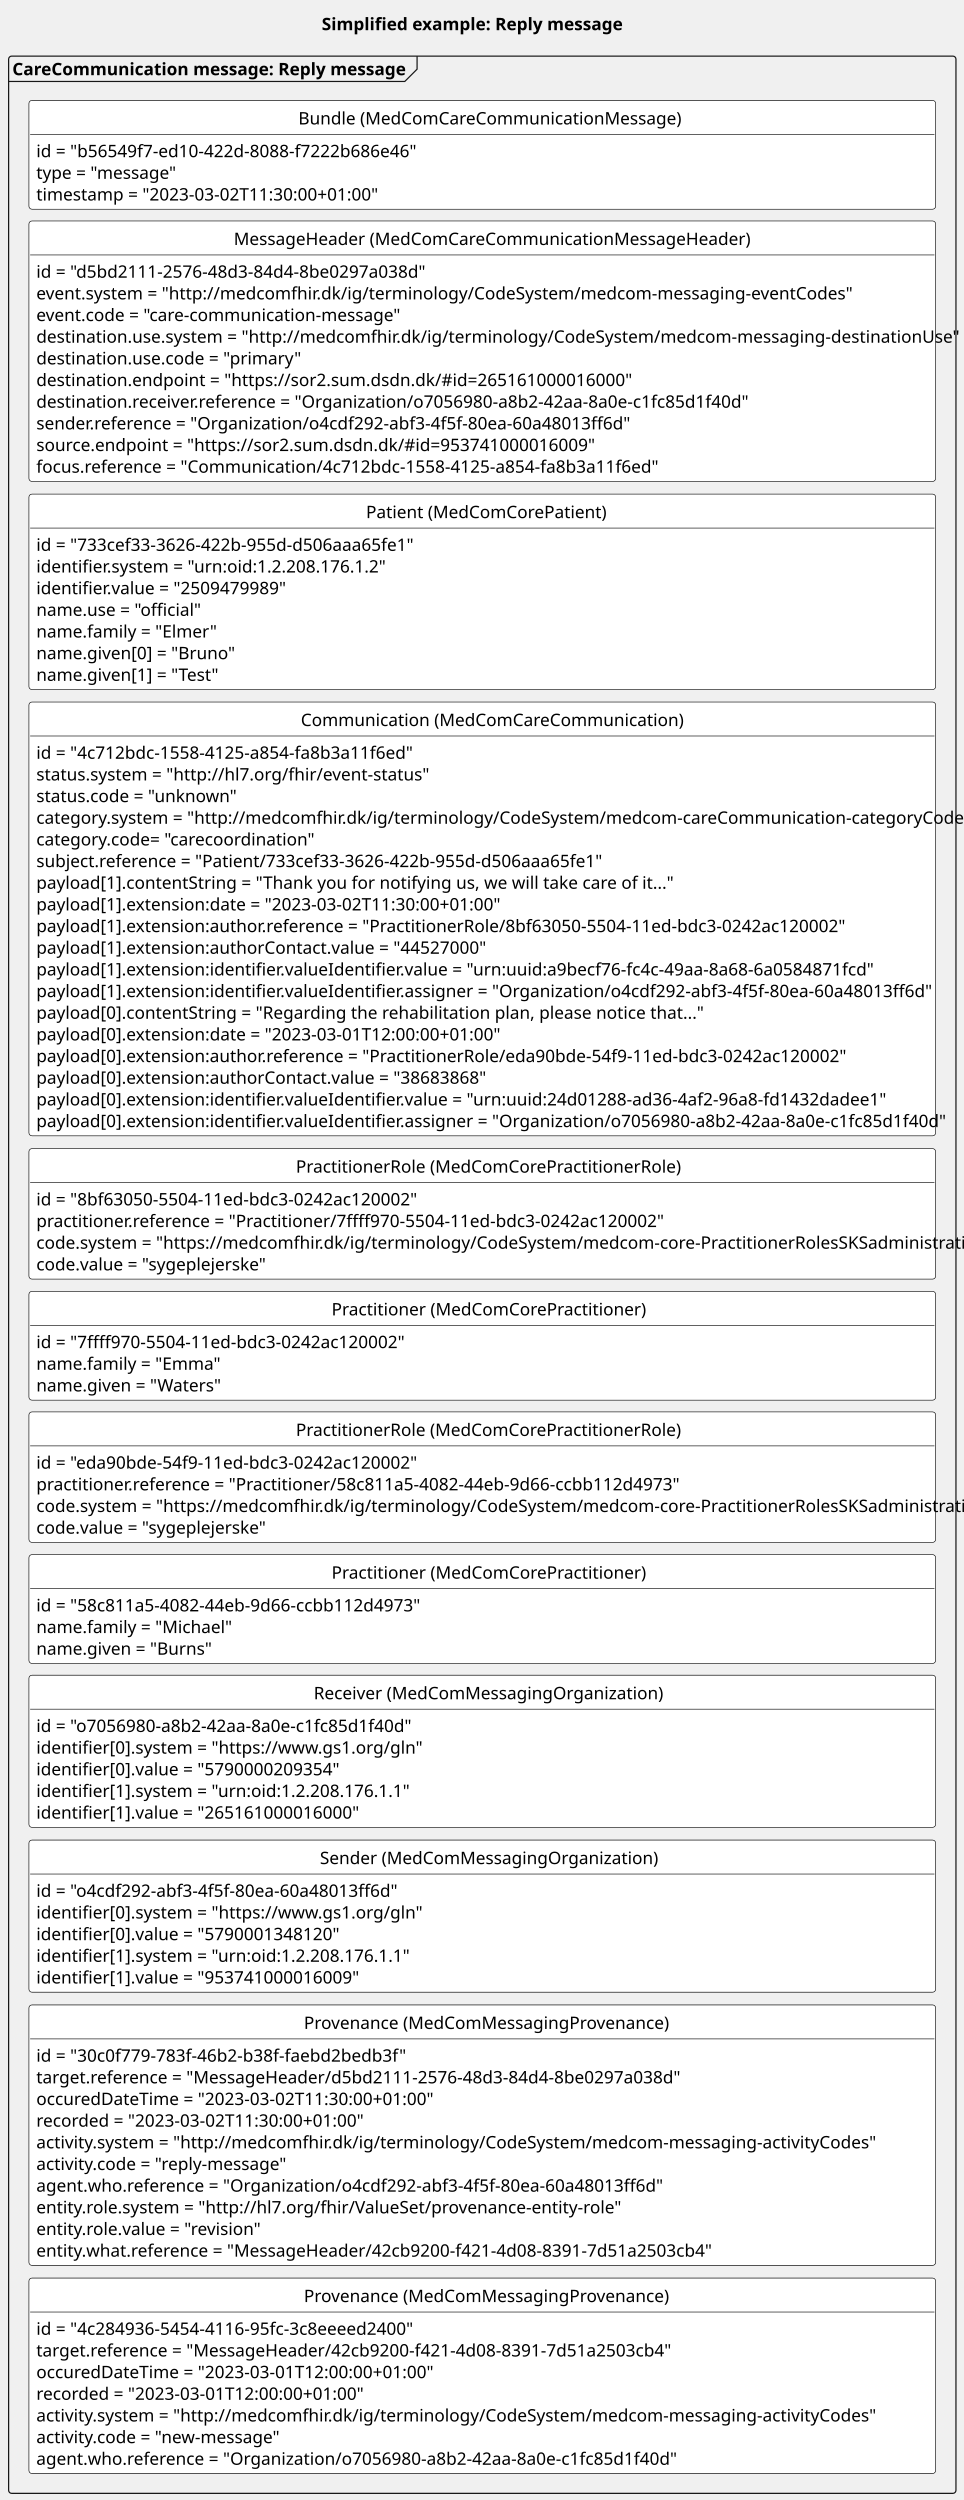
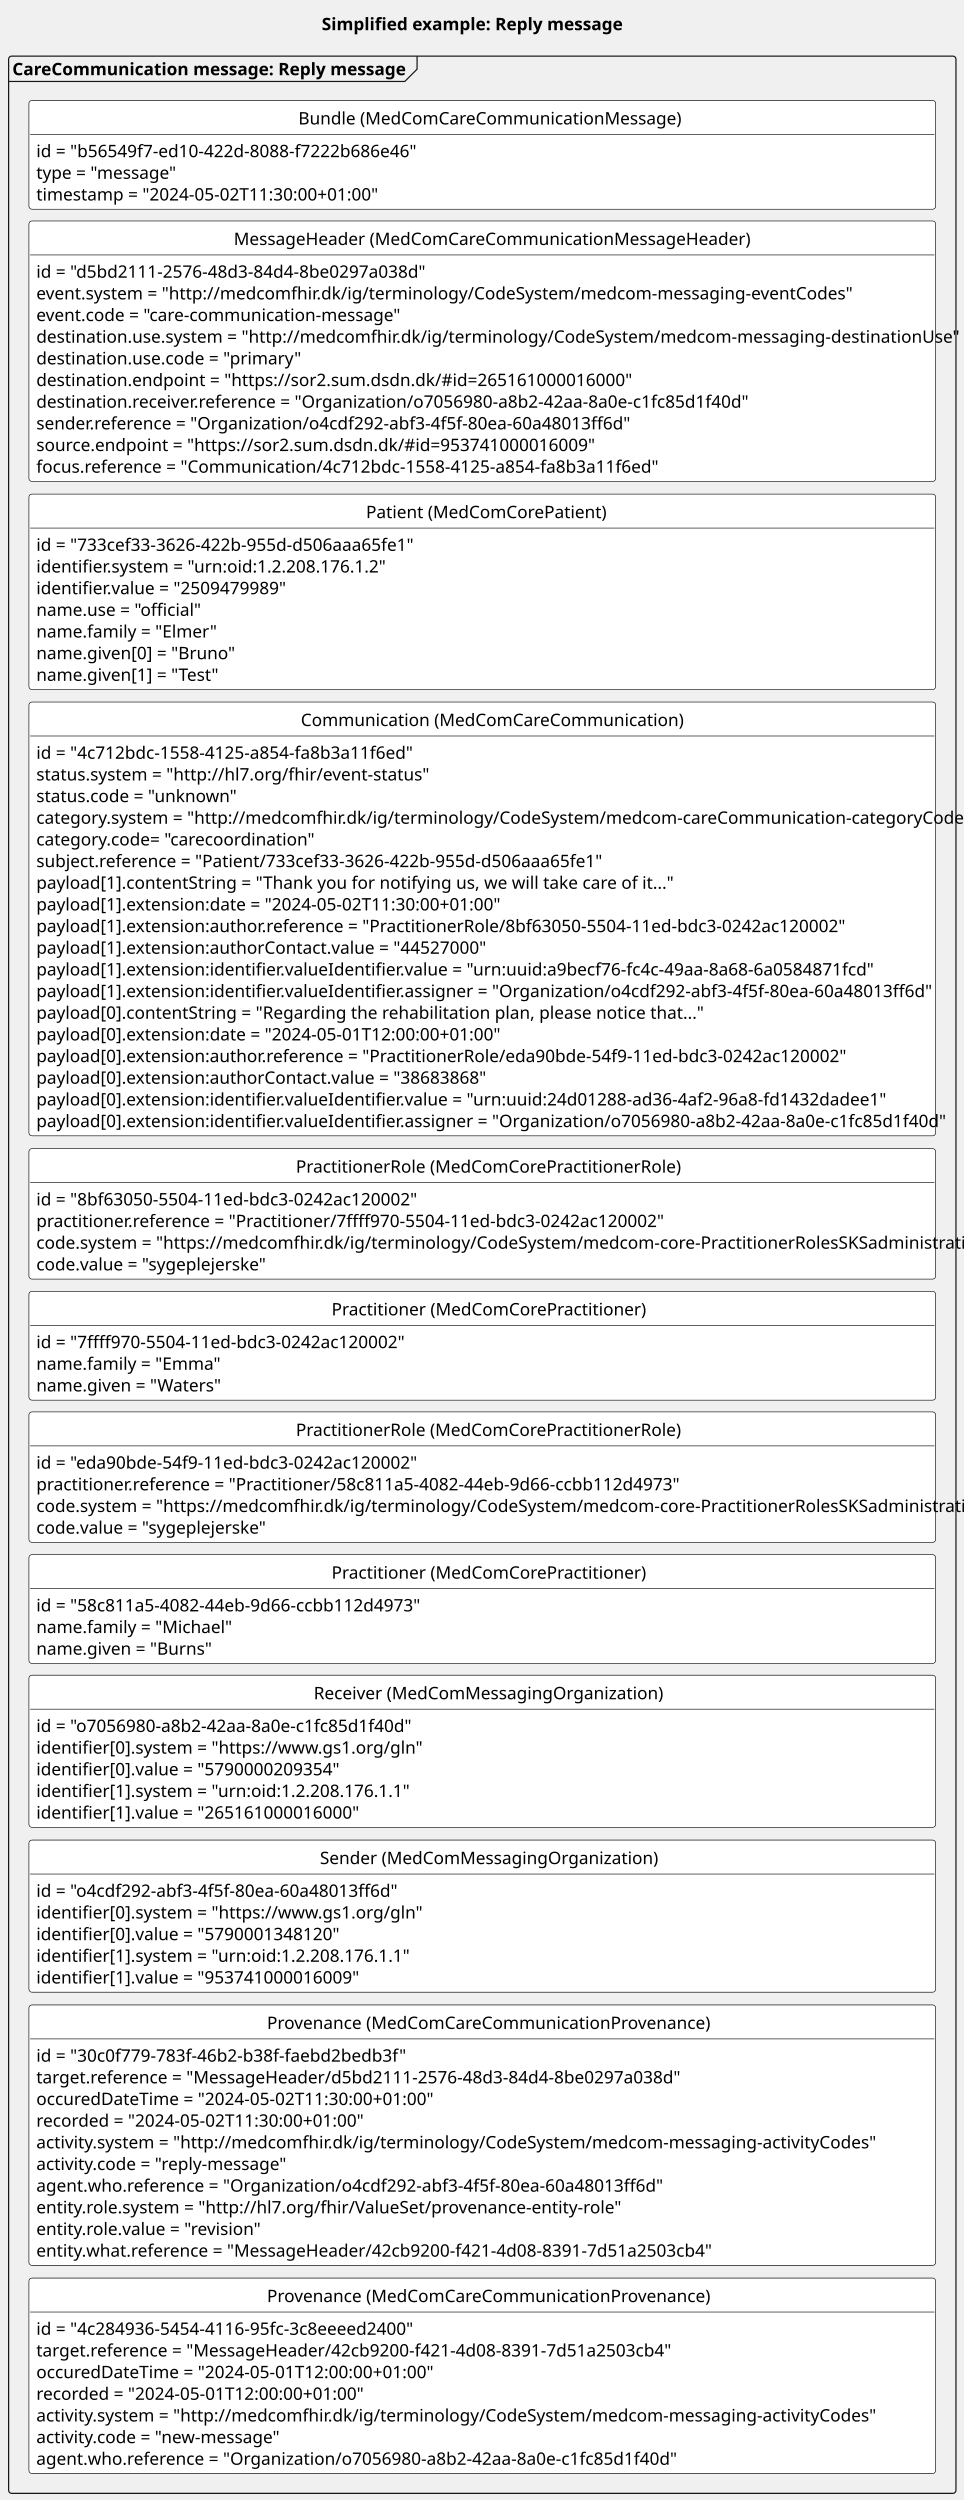
<svg xmlns="http://www.w3.org/2000/svg" contentStyleType="text/css" height="2032px" preserveAspectRatio="none" style="width:783px;height:2032px;background:#FFFFFF;" version="1.1" viewBox="0 0 783 2032" width="783px" zoomAndPan="magnify">
  <defs />
  <g>
-     <rect fill="none" height="27.609" id="_title" style="stroke:none;stroke-width:1.0;" width="256" x="256.5" y="5" />
    <text fill="#000000" font-family="sans-serif" font-size="14" font-weight="bold" lengthAdjust="spacing" textLength="246" x="261.5" y="24.533">Simplified example: Reply message</text>
    <g id="cluster_reply">
      <rect fill="none" height="1981" rx="2.5" ry="2.5" style="stroke:#181818;stroke-width:1.0;" width="770" x="7" y="45.609" />
      <path d="M339,45.609 L339,56.219 L329,66.219 L7,66.219 " fill="none" style="stroke:#181818;stroke-width:1.0;" />
      <text fill="#000000" font-family="sans-serif" font-size="14" font-weight="bold" lengthAdjust="spacing" textLength="322" x="10" y="61.143">CareCommunication message: Reply message</text>
    </g>
    <g id="elem_replyB">
      <rect codeLine="19" fill="#FFFFFF" height="88.438" id="replyB" rx="2.5" ry="2.5" style="stroke:#000000;stroke-width:0.5;" width="737" x="23.5" y="81.609" />
      <text fill="#000000" font-family="sans-serif" font-size="14" lengthAdjust="spacing" textLength="299" x="242.5" y="101.143">Bundle (MedComCareCommunicationMessage)</text>
      <line style="stroke:#000000;stroke-width:0.5;" x1="24.5" x2="759.5" y1="109.219" y2="109.219" />
      <text fill="#000000" font-family="sans-serif" font-size="14" lengthAdjust="spacing" textLength="305" x="29.5" y="127.752">id = "b56549f7-ed10-422d-8088-f7222b686e46"</text>
      <text fill="#000000" font-family="sans-serif" font-size="14" lengthAdjust="spacing" textLength="110" x="29.5" y="145.361">type = "message"</text>
-       <text fill="#000000" font-family="sans-serif" font-size="14" lengthAdjust="spacing" textLength="273" x="29.5" y="162.971">timestamp = "2023-03-02T11:30:00+01:00"</text>
+       <text fill="#000000" font-family="sans-serif" font-size="14" lengthAdjust="spacing" textLength="273" x="29.5" y="162.971">timestamp = "2024-05-02T11:30:00+01:00"</text>
    </g>
    <g id="elem_replyMH">
      <rect codeLine="24" fill="#FFFFFF" height="211.703" id="replyMH" rx="2.5" ry="2.5" style="stroke:#000000;stroke-width:0.5;" width="737" x="23.5" y="179.609" />
      <text fill="#000000" font-family="sans-serif" font-size="14" lengthAdjust="spacing" textLength="404" x="190" y="199.143">MessageHeader (MedComCareCommunicationMessageHeader)</text>
      <line style="stroke:#000000;stroke-width:0.5;" x1="24.5" x2="759.5" y1="207.219" y2="207.219" />
      <text fill="#000000" font-family="sans-serif" font-size="14" lengthAdjust="spacing" textLength="313" x="29.5" y="225.752">id = "d5bd2111-2576-48d3-84d4-8be0297a038d"</text>
      <text fill="#000000" font-family="sans-serif" font-size="14" lengthAdjust="spacing" textLength="624" x="29.5" y="243.361">event.system = "http://medcomfhir.dk/ig/terminology/CodeSystem/medcom-messaging-eventCodes"</text>
      <text fill="#000000" font-family="sans-serif" font-size="14" lengthAdjust="spacing" textLength="285" x="29.5" y="260.971">event.code = "care-communication-message"</text>
      <text fill="#000000" font-family="sans-serif" font-size="14" lengthAdjust="spacing" textLength="702" x="29.5" y="278.58">destination.use.system = "http://medcomfhir.dk/ig/terminology/CodeSystem/medcom-messaging-destinationUse"</text>
      <text fill="#000000" font-family="sans-serif" font-size="14" lengthAdjust="spacing" textLength="204" x="29.5" y="296.19">destination.use.code = "primary"</text>
      <text fill="#000000" font-family="sans-serif" font-size="14" lengthAdjust="spacing" textLength="460" x="29.5" y="313.799">destination.endpoint = "https://sor2.sum.dsdn.dk/#id=265161000016000"</text>
      <text fill="#000000" font-family="sans-serif" font-size="14" lengthAdjust="spacing" textLength="565" x="29.5" y="331.408">destination.receiver.reference = "Organization/o7056980-a8b2-42aa-8a0e-c1fc85d1f40d"</text>
      <text fill="#000000" font-family="sans-serif" font-size="14" lengthAdjust="spacing" textLength="470" x="29.5" y="349.018">sender.reference = "Organization/o4cdf292-abf3-4f5f-80ea-60a48013ff6d"</text>
      <text fill="#000000" font-family="sans-serif" font-size="14" lengthAdjust="spacing" textLength="434" x="29.5" y="366.627">source.endpoint = "https://sor2.sum.dsdn.dk/#id=953741000016009"</text>
      <text fill="#000000" font-family="sans-serif" font-size="14" lengthAdjust="spacing" textLength="492" x="29.5" y="384.236">focus.reference = "Communication/4c712bdc-1558-4125-a854-fa8b3a11f6ed"</text>
    </g>
    <g id="elem_replyPT">
      <rect codeLine="36" fill="#FFFFFF" height="158.875" id="replyPT" rx="2.5" ry="2.5" style="stroke:#000000;stroke-width:0.5;" width="737" x="23.5" y="401.609" />
      <text fill="#000000" font-family="sans-serif" font-size="14" lengthAdjust="spacing" textLength="189" x="297.5" y="421.143">Patient (MedComCorePatient)</text>
      <line style="stroke:#000000;stroke-width:0.5;" x1="24.5" x2="759.5" y1="429.219" y2="429.219" />
      <text fill="#000000" font-family="sans-serif" font-size="14" lengthAdjust="spacing" textLength="304" x="29.5" y="447.752">id = "733cef33-3626-422b-955d-d506aaa65fe1"</text>
      <text fill="#000000" font-family="sans-serif" font-size="14" lengthAdjust="spacing" textLength="276" x="29.5" y="465.361">identifier.system = "urn:oid:1.2.208.176.1.2"</text>
      <text fill="#000000" font-family="sans-serif" font-size="14" lengthAdjust="spacing" textLength="198" x="29.5" y="482.971">identifier.value = "2509479989"</text>
      <text fill="#000000" font-family="sans-serif" font-size="14" lengthAdjust="spacing" textLength="128" x="29.5" y="500.58">name.use = "official"</text>
      <text fill="#000000" font-family="sans-serif" font-size="14" lengthAdjust="spacing" textLength="137" x="29.5" y="518.189">name.family = "Elmer"</text>
      <text fill="#000000" font-family="sans-serif" font-size="14" lengthAdjust="spacing" textLength="153" x="29.5" y="535.799">name.given[0] = "Bruno"</text>
      <text fill="#000000" font-family="sans-serif" font-size="14" lengthAdjust="spacing" textLength="143" x="29.5" y="553.408">name.given[1] = "Test"</text>
    </g>
    <g id="elem_replyCom">
      <rect codeLine="45" fill="#FFFFFF" height="352.578" id="replyCom" rx="2.5" ry="2.5" style="stroke:#000000;stroke-width:0.5;" width="737" x="23.5" y="570.609" />
      <text fill="#000000" font-family="sans-serif" font-size="14" lengthAdjust="spacing" textLength="295" x="244.5" y="590.143">Communication (MedComCareCommunication)</text>
      <line style="stroke:#000000;stroke-width:0.5;" x1="24.5" x2="759.5" y1="598.219" y2="598.219" />
      <text fill="#000000" font-family="sans-serif" font-size="14" lengthAdjust="spacing" textLength="303" x="29.5" y="616.752">id = "4c712bdc-1558-4125-a854-fa8b3a11f6ed"</text>
      <text fill="#000000" font-family="sans-serif" font-size="14" lengthAdjust="spacing" textLength="298" x="29.5" y="634.361">status.system = "http://hl7.org/fhir/event-status"</text>
      <text fill="#000000" font-family="sans-serif" font-size="14" lengthAdjust="spacing" textLength="155" x="29.5" y="651.971">status.code = "unknown"</text>
      <text fill="#000000" font-family="sans-serif" font-size="14" lengthAdjust="spacing" textLength="721" x="29.5" y="669.58">category.system = "http://medcomfhir.dk/ig/terminology/CodeSystem/medcom-careCommunication-categoryCodes"</text>
      <text fill="#000000" font-family="sans-serif" font-size="14" lengthAdjust="spacing" textLength="218" x="29.5" y="687.189">category.code= "carecoordination"</text>
      <text fill="#000000" font-family="sans-serif" font-size="14" lengthAdjust="spacing" textLength="451" x="29.5" y="704.799">subject.reference = "Patient/733cef33-3626-422b-955d-d506aaa65fe1"</text>
      <text fill="#000000" font-family="sans-serif" font-size="14" lengthAdjust="spacing" textLength="493" x="29.5" y="722.408">payload[1].contentString = "Thank you for notifying us, we will take care of it..."</text>
-       <text fill="#000000" font-family="sans-serif" font-size="14" lengthAdjust="spacing" textLength="371" x="29.5" y="740.018">payload[1].extension:date = "2023-03-02T11:30:00+01:00"</text>
+       <text fill="#000000" font-family="sans-serif" font-size="14" lengthAdjust="spacing" textLength="371" x="29.5" y="740.018">payload[1].extension:date = "2024-05-02T11:30:00+01:00"</text>
      <text fill="#000000" font-family="sans-serif" font-size="14" lengthAdjust="spacing" textLength="641" x="29.5" y="757.627">payload[1].extension:author.reference = "PractitionerRole/8bf63050-5504-11ed-bdc3-0242ac120002"</text>
      <text fill="#000000" font-family="sans-serif" font-size="14" lengthAdjust="spacing" textLength="352" x="29.5" y="775.236">payload[1].extension:authorContact.value = "44527000"</text>
      <text fill="#000000" font-family="sans-serif" font-size="14" lengthAdjust="spacing" textLength="660" x="29.5" y="792.846">payload[1].extension:identifier.valueIdentifier.value = "urn:uuid:a9becf76-fc4c-49aa-8a68-6a0584871fcd"</text>
      <text fill="#000000" font-family="sans-serif" font-size="14" lengthAdjust="spacing" textLength="699" x="29.5" y="810.455">payload[1].extension:identifier.valueIdentifier.assigner = "Organization/o4cdf292-abf3-4f5f-80ea-60a48013ff6d"</text>
      <text fill="#000000" font-family="sans-serif" font-size="14" lengthAdjust="spacing" textLength="518" x="29.5" y="828.064">payload[0].contentString = "Regarding the rehabilitation plan, please notice that..."</text>
-       <text fill="#000000" font-family="sans-serif" font-size="14" lengthAdjust="spacing" textLength="371" x="29.5" y="845.674">payload[0].extension:date = "2023-03-01T12:00:00+01:00"</text>
+       <text fill="#000000" font-family="sans-serif" font-size="14" lengthAdjust="spacing" textLength="371" x="29.5" y="845.674">payload[0].extension:date = "2024-05-01T12:00:00+01:00"</text>
      <text fill="#000000" font-family="sans-serif" font-size="14" lengthAdjust="spacing" textLength="641" x="29.5" y="863.283">payload[0].extension:author.reference = "PractitionerRole/eda90bde-54f9-11ed-bdc3-0242ac120002"</text>
      <text fill="#000000" font-family="sans-serif" font-size="14" lengthAdjust="spacing" textLength="352" x="29.5" y="880.893">payload[0].extension:authorContact.value = "38683868"</text>
      <text fill="#000000" font-family="sans-serif" font-size="14" lengthAdjust="spacing" textLength="668" x="29.5" y="898.502">payload[0].extension:identifier.valueIdentifier.value = "urn:uuid:24d01288-ad36-4af2-96a8-fd1432dadee1"</text>
      <text fill="#000000" font-family="sans-serif" font-size="14" lengthAdjust="spacing" textLength="714" x="29.5" y="916.111">payload[0].extension:identifier.valueIdentifier.assigner = "Organization/o7056980-a8b2-42aa-8a0e-c1fc85d1f40d"</text>
    </g>
    <g id="elem_replyPracR">
      <rect codeLine="65" fill="#FFFFFF" height="106.047" id="replyPracR" rx="2.5" ry="2.5" style="stroke:#000000;stroke-width:0.5;" width="737" x="23.5" y="933.609" />
      <text fill="#000000" font-family="sans-serif" font-size="14" lengthAdjust="spacing" textLength="303" x="240.5" y="953.143">PractitionerRole (MedComCorePractitionerRole)</text>
      <line style="stroke:#000000;stroke-width:0.5;" x1="24.5" x2="759.5" y1="961.219" y2="961.219" />
      <text fill="#000000" font-family="sans-serif" font-size="14" lengthAdjust="spacing" textLength="307" x="29.5" y="979.752">id = "8bf63050-5504-11ed-bdc3-0242ac120002"</text>
      <text fill="#000000" font-family="sans-serif" font-size="14" lengthAdjust="spacing" textLength="496" x="29.5" y="997.361">practitioner.reference = "Practitioner/7ffff970-5504-11ed-bdc3-0242ac120002"</text>
      <text fill="#000000" font-family="sans-serif" font-size="14" lengthAdjust="spacing" textLength="725" x="29.5" y="1014.971">code.system = "https://medcomfhir.dk/ig/terminology/CodeSystem/medcom-core-PractitionerRolesSKSadministrativ"</text>
      <text fill="#000000" font-family="sans-serif" font-size="14" lengthAdjust="spacing" textLength="182" x="29.5" y="1032.58">code.value = "sygeplejerske"</text>
    </g>
    <g id="elem_replyPrac">
      <rect codeLine="71" fill="#FFFFFF" height="88.438" id="replyPrac" rx="2.5" ry="2.5" style="stroke:#000000;stroke-width:0.5;" width="737" x="23.5" y="1049.609" />
      <text fill="#000000" font-family="sans-serif" font-size="14" lengthAdjust="spacing" textLength="245" x="269.5" y="1069.143">Practitioner (MedComCorePractitioner)</text>
      <line style="stroke:#000000;stroke-width:0.5;" x1="24.5" x2="759.5" y1="1077.219" y2="1077.219" />
      <text fill="#000000" font-family="sans-serif" font-size="14" lengthAdjust="spacing" textLength="295" x="29.5" y="1095.752">id = "7ffff970-5504-11ed-bdc3-0242ac120002"</text>
      <text fill="#000000" font-family="sans-serif" font-size="14" lengthAdjust="spacing" textLength="140" x="29.5" y="1113.361">name.family = "Emma"</text>
      <text fill="#000000" font-family="sans-serif" font-size="14" lengthAdjust="spacing" textLength="144" x="29.5" y="1130.971">name.given = "Waters"</text>
    </g>
    <g id="elem_newPracR">
      <rect codeLine="76" fill="#FFFFFF" height="106.047" id="newPracR" rx="2.5" ry="2.5" style="stroke:#000000;stroke-width:0.5;" width="737" x="23.5" y="1147.609" />
      <text fill="#000000" font-family="sans-serif" font-size="14" lengthAdjust="spacing" textLength="303" x="240.5" y="1167.143">PractitionerRole (MedComCorePractitionerRole)</text>
      <line style="stroke:#000000;stroke-width:0.5;" x1="24.5" x2="759.5" y1="1175.219" y2="1175.219" />
      <text fill="#000000" font-family="sans-serif" font-size="14" lengthAdjust="spacing" textLength="307" x="29.5" y="1193.752">id = "eda90bde-54f9-11ed-bdc3-0242ac120002"</text>
      <text fill="#000000" font-family="sans-serif" font-size="14" lengthAdjust="spacing" textLength="511" x="29.5" y="1211.361">practitioner.reference = "Practitioner/58c811a5-4082-44eb-9d66-ccbb112d4973"</text>
      <text fill="#000000" font-family="sans-serif" font-size="14" lengthAdjust="spacing" textLength="725" x="29.5" y="1228.971">code.system = "https://medcomfhir.dk/ig/terminology/CodeSystem/medcom-core-PractitionerRolesSKSadministrativ"</text>
      <text fill="#000000" font-family="sans-serif" font-size="14" lengthAdjust="spacing" textLength="182" x="29.5" y="1246.58">code.value = "sygeplejerske"</text>
    </g>
    <g id="elem_newPrac">
      <rect codeLine="82" fill="#FFFFFF" height="88.438" id="newPrac" rx="2.5" ry="2.5" style="stroke:#000000;stroke-width:0.5;" width="737" x="23.5" y="1263.609" />
      <text fill="#000000" font-family="sans-serif" font-size="14" lengthAdjust="spacing" textLength="245" x="269.5" y="1283.143">Practitioner (MedComCorePractitioner)</text>
      <line style="stroke:#000000;stroke-width:0.5;" x1="24.5" x2="759.5" y1="1291.219" y2="1291.219" />
      <text fill="#000000" font-family="sans-serif" font-size="14" lengthAdjust="spacing" textLength="310" x="29.5" y="1309.752">id = "58c811a5-4082-44eb-9d66-ccbb112d4973"</text>
      <text fill="#000000" font-family="sans-serif" font-size="14" lengthAdjust="spacing" textLength="149" x="29.5" y="1327.361">name.family = "Michael"</text>
      <text fill="#000000" font-family="sans-serif" font-size="14" lengthAdjust="spacing" textLength="136" x="29.5" y="1344.971">name.given = "Burns"</text>
    </g>
    <g id="elem_replySOrg">
      <rect codeLine="87" fill="#FFFFFF" height="123.656" id="replySOrg" rx="2.5" ry="2.5" style="stroke:#000000;stroke-width:0.5;" width="737" x="23.5" y="1495.609" />
      <text fill="#000000" font-family="sans-serif" font-size="14" lengthAdjust="spacing" textLength="264" x="260" y="1515.143">Sender (MedComMessagingOrganization)</text>
      <line style="stroke:#000000;stroke-width:0.5;" x1="24.5" x2="759.5" y1="1523.219" y2="1523.219" />
      <text fill="#000000" font-family="sans-serif" font-size="14" lengthAdjust="spacing" textLength="288" x="29.5" y="1541.752">id = "o4cdf292-abf3-4f5f-80ea-60a48013ff6d"</text>
      <text fill="#000000" font-family="sans-serif" font-size="14" lengthAdjust="spacing" textLength="289" x="29.5" y="1559.361">identifier[0].system = "https://www.gs1.org/gln"</text>
      <text fill="#000000" font-family="sans-serif" font-size="14" lengthAdjust="spacing" textLength="238" x="29.5" y="1576.971">identifier[0].value = "5790001348120"</text>
      <text fill="#000000" font-family="sans-serif" font-size="14" lengthAdjust="spacing" textLength="292" x="29.5" y="1594.58">identifier[1].system = "urn:oid:1.2.208.176.1.1"</text>
      <text fill="#000000" font-family="sans-serif" font-size="14" lengthAdjust="spacing" textLength="254" x="29.5" y="1612.189">identifier[1].value = "953741000016009"</text>
    </g>
    <g id="elem_replyROrg">
      <rect codeLine="94" fill="#FFFFFF" height="123.656" id="replyROrg" rx="2.5" ry="2.5" style="stroke:#000000;stroke-width:0.5;" width="737" x="23.5" y="1361.609" />
      <text fill="#000000" font-family="sans-serif" font-size="14" lengthAdjust="spacing" textLength="274" x="255" y="1381.143">Receiver (MedComMessagingOrganization)</text>
      <line style="stroke:#000000;stroke-width:0.5;" x1="24.5" x2="759.5" y1="1389.219" y2="1389.219" />
      <text fill="#000000" font-family="sans-serif" font-size="14" lengthAdjust="spacing" textLength="303" x="29.5" y="1407.752">id = "o7056980-a8b2-42aa-8a0e-c1fc85d1f40d"</text>
      <text fill="#000000" font-family="sans-serif" font-size="14" lengthAdjust="spacing" textLength="289" x="29.5" y="1425.361">identifier[0].system = "https://www.gs1.org/gln"</text>
      <text fill="#000000" font-family="sans-serif" font-size="14" lengthAdjust="spacing" textLength="238" x="29.5" y="1442.971">identifier[0].value = "5790000209354"</text>
      <text fill="#000000" font-family="sans-serif" font-size="14" lengthAdjust="spacing" textLength="292" x="29.5" y="1460.58">identifier[1].system = "urn:oid:1.2.208.176.1.1"</text>
      <text fill="#000000" font-family="sans-serif" font-size="14" lengthAdjust="spacing" textLength="254" x="29.5" y="1478.189">identifier[1].value = "265161000016000"</text>
    </g>
    <g id="elem_replyPRO">
      <rect codeLine="101" fill="#FFFFFF" height="211.703" id="replyPRO" rx="2.5" ry="2.5" style="stroke:#000000;stroke-width:0.5;" width="737" x="23.5" y="1629.609" />
-       <text fill="#000000" font-family="sans-serif" font-size="14" lengthAdjust="spacing" textLength="290" x="247" y="1649.143">Provenance (MedComMessagingProvenance)</text>
+       <text fill="#000000" font-family="sans-serif" font-size="14" lengthAdjust="spacing" textLength="350" x="217" y="1649.143">Provenance (MedComCareCommunicationProvenance)</text>
      <line style="stroke:#000000;stroke-width:0.5;" x1="24.5" x2="759.5" y1="1657.219" y2="1657.219" />
      <text fill="#000000" font-family="sans-serif" font-size="14" lengthAdjust="spacing" textLength="292" x="29.5" y="1675.752">id = "30c0f779-783f-46b2-b38f-faebd2bedb3f"</text>
      <text fill="#000000" font-family="sans-serif" font-size="14" lengthAdjust="spacing" textLength="511" x="29.5" y="1693.361">target.reference = "MessageHeader/d5bd2111-2576-48d3-84d4-8be0297a038d"</text>
-       <text fill="#000000" font-family="sans-serif" font-size="14" lengthAdjust="spacing" textLength="321" x="29.5" y="1710.971">occuredDateTime = "2023-03-02T11:30:00+01:00"</text>
-       <text fill="#000000" font-family="sans-serif" font-size="14" lengthAdjust="spacing" textLength="266" x="29.5" y="1728.58">recorded = "2023-03-02T11:30:00+01:00"</text>
+       <text fill="#000000" font-family="sans-serif" font-size="14" lengthAdjust="spacing" textLength="321" x="29.5" y="1710.971">occuredDateTime = "2024-05-02T11:30:00+01:00"</text>
+       <text fill="#000000" font-family="sans-serif" font-size="14" lengthAdjust="spacing" textLength="266" x="29.5" y="1728.58">recorded = "2024-05-02T11:30:00+01:00"</text>
      <text fill="#000000" font-family="sans-serif" font-size="14" lengthAdjust="spacing" textLength="640" x="29.5" y="1746.189">activity.system = "http://medcomfhir.dk/ig/terminology/CodeSystem/medcom-messaging-activityCodes"</text>
      <text fill="#000000" font-family="sans-serif" font-size="14" lengthAdjust="spacing" textLength="197" x="29.5" y="1763.799">activity.code = "reply-message"</text>
      <text fill="#000000" font-family="sans-serif" font-size="14" lengthAdjust="spacing" textLength="491" x="29.5" y="1781.408">agent.who.reference = "Organization/o4cdf292-abf3-4f5f-80ea-60a48013ff6d"</text>
      <text fill="#000000" font-family="sans-serif" font-size="14" lengthAdjust="spacing" textLength="448" x="29.5" y="1799.018">entity.role.system = "http://hl7.org/fhir/ValueSet/provenance-entity-role"</text>
      <text fill="#000000" font-family="sans-serif" font-size="14" lengthAdjust="spacing" textLength="175" x="29.5" y="1816.627">entity.role.value = "revision"</text>
      <text fill="#000000" font-family="sans-serif" font-size="14" lengthAdjust="spacing" textLength="535" x="29.5" y="1834.236">entity.what.reference = "MessageHeader/42cb9200-f421-4d08-8391-7d51a2503cb4"</text>
    </g>
    <g id="elem_newPRO">
      <rect codeLine="113" fill="#FFFFFF" height="158.875" id="newPRO" rx="2.5" ry="2.5" style="stroke:#000000;stroke-width:0.5;" width="737" x="23.5" y="1851.609" />
-       <text fill="#000000" font-family="sans-serif" font-size="14" lengthAdjust="spacing" textLength="290" x="247" y="1871.143">Provenance (MedComMessagingProvenance)</text>
+       <text fill="#000000" font-family="sans-serif" font-size="14" lengthAdjust="spacing" textLength="350" x="217" y="1871.143">Provenance (MedComCareCommunicationProvenance)</text>
      <line style="stroke:#000000;stroke-width:0.5;" x1="24.5" x2="759.5" y1="1879.219" y2="1879.219" />
      <text fill="#000000" font-family="sans-serif" font-size="14" lengthAdjust="spacing" textLength="306" x="29.5" y="1897.752">id = "4c284936-5454-4116-95fc-3c8eeeed2400"</text>
      <text fill="#000000" font-family="sans-serif" font-size="14" lengthAdjust="spacing" textLength="505" x="29.5" y="1915.361">target.reference = "MessageHeader/42cb9200-f421-4d08-8391-7d51a2503cb4"</text>
-       <text fill="#000000" font-family="sans-serif" font-size="14" lengthAdjust="spacing" textLength="321" x="29.5" y="1932.971">occuredDateTime = "2023-03-01T12:00:00+01:00"</text>
-       <text fill="#000000" font-family="sans-serif" font-size="14" lengthAdjust="spacing" textLength="266" x="29.5" y="1950.58">recorded = "2023-03-01T12:00:00+01:00"</text>
+       <text fill="#000000" font-family="sans-serif" font-size="14" lengthAdjust="spacing" textLength="321" x="29.5" y="1932.971">occuredDateTime = "2024-05-01T12:00:00+01:00"</text>
+       <text fill="#000000" font-family="sans-serif" font-size="14" lengthAdjust="spacing" textLength="266" x="29.5" y="1950.58">recorded = "2024-05-01T12:00:00+01:00"</text>
      <text fill="#000000" font-family="sans-serif" font-size="14" lengthAdjust="spacing" textLength="640" x="29.5" y="1968.189">activity.system = "http://medcomfhir.dk/ig/terminology/CodeSystem/medcom-messaging-activityCodes"</text>
      <text fill="#000000" font-family="sans-serif" font-size="14" lengthAdjust="spacing" textLength="191" x="29.5" y="1985.799">activity.code = "new-message"</text>
      <text fill="#000000" font-family="sans-serif" font-size="14" lengthAdjust="spacing" textLength="506" x="29.5" y="2003.408">agent.who.reference = "Organization/o7056980-a8b2-42aa-8a0e-c1fc85d1f40d"</text>
    </g>
  </g>
</svg>
